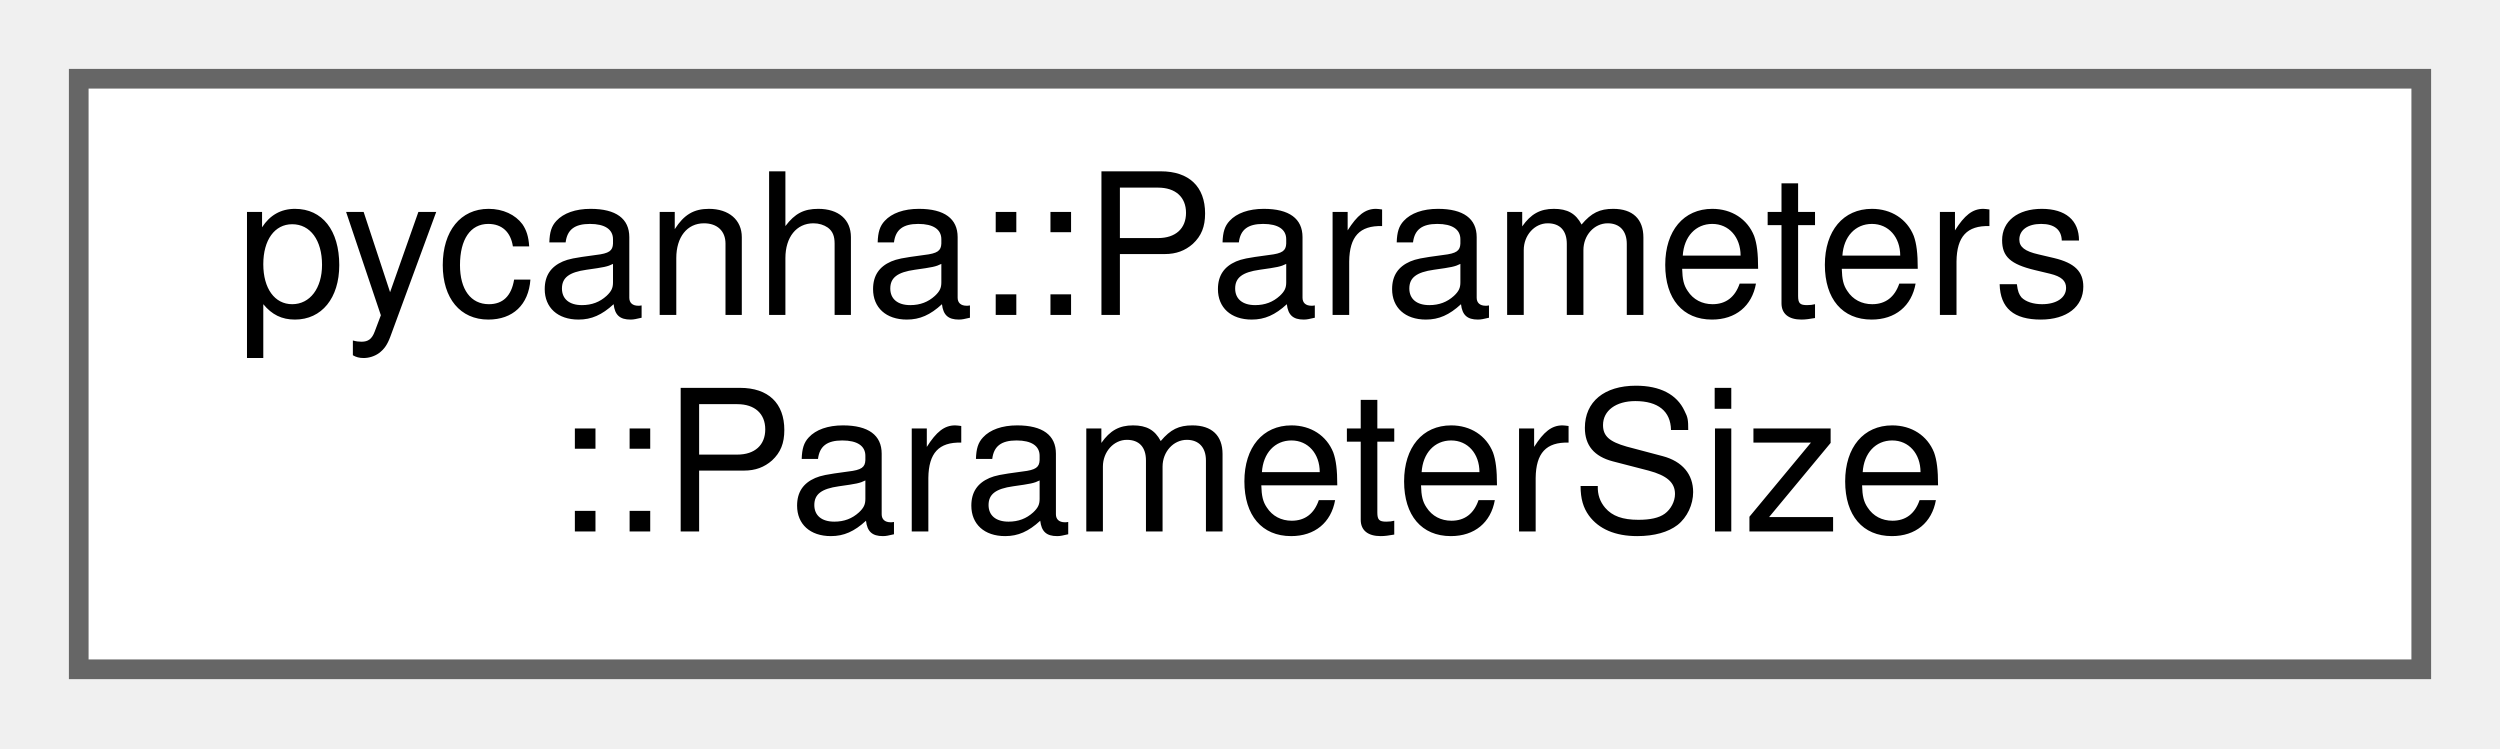
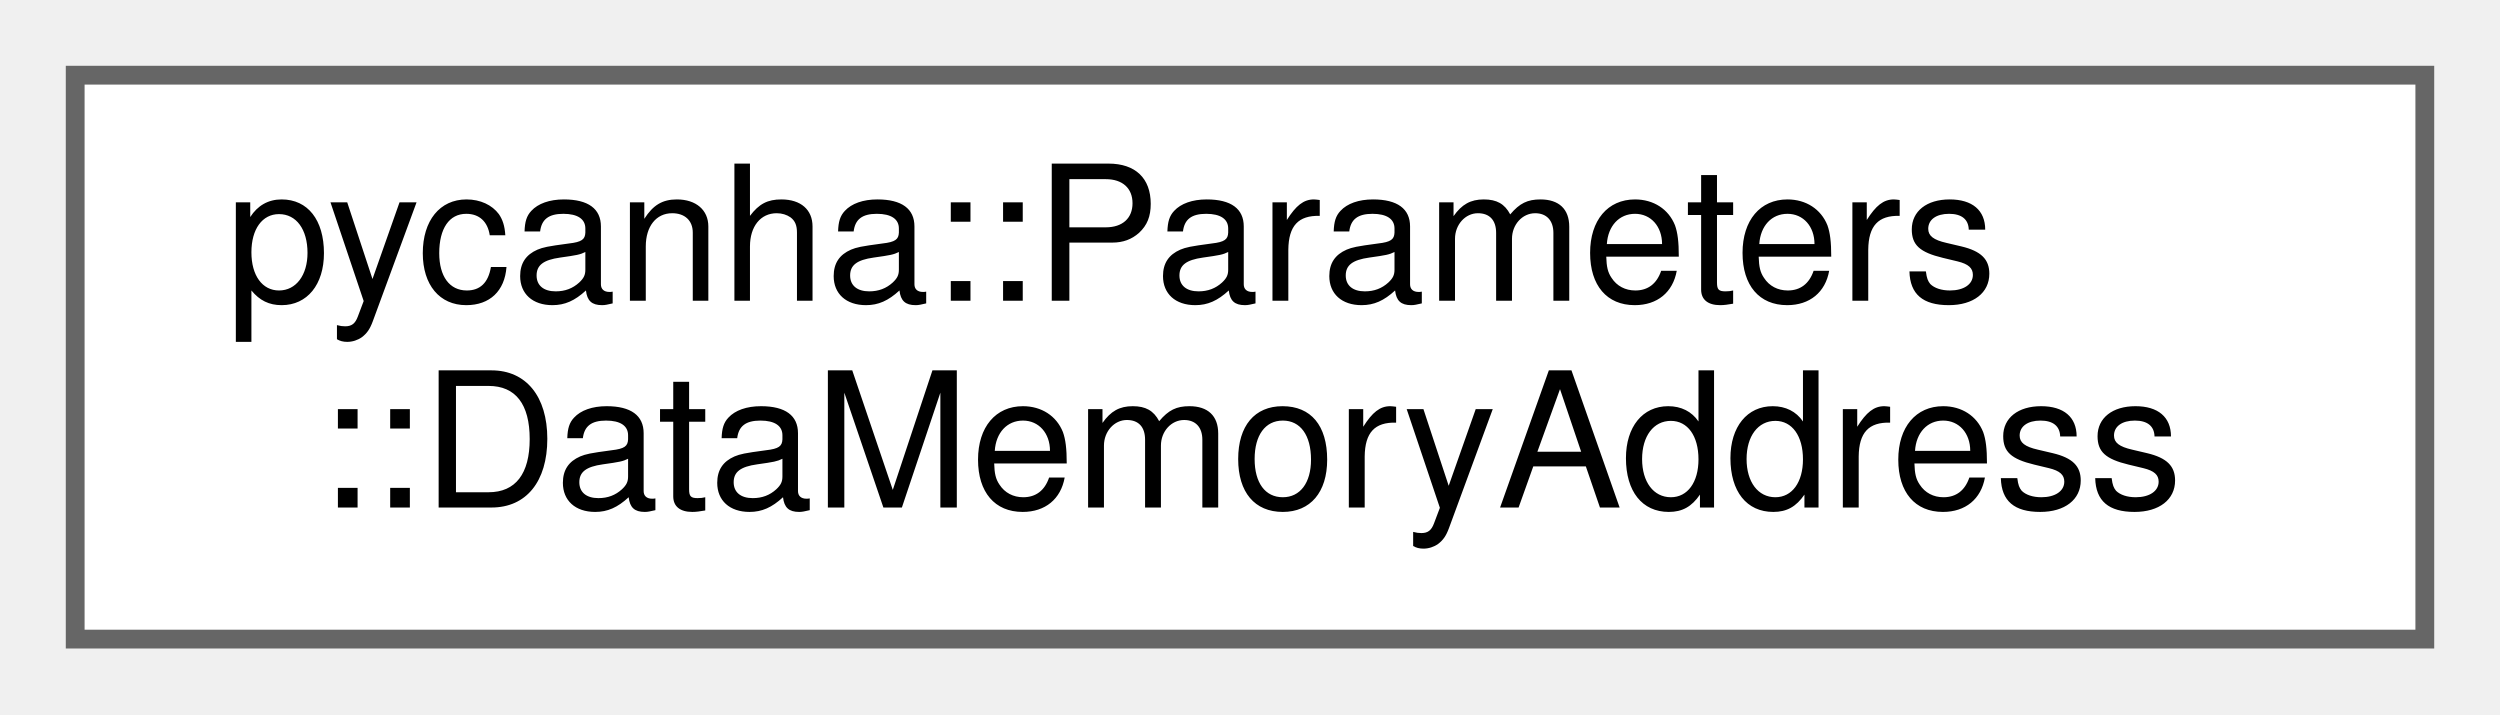
- <svg xmlns="http://www.w3.org/2000/svg" xmlns:xlink="http://www.w3.org/1999/xlink" width="127pt" height="38pt" viewBox="0.00 0.00 127.00 38.00">
+ <svg xmlns="http://www.w3.org/2000/svg" xmlns:xlink="http://www.w3.org/1999/xlink" width="133pt" height="38pt" viewBox="0.00 0.00 133.00 38.00">
  <g id="graph0" class="graph" transform="scale(1 1) rotate(0) translate(4 34)">
    <g id="Node000000" class="node">
      <g id="a_Node000000">
-         <a xlink:href="structpycanha_1_1Parameters_1_1ParameterSize.html" target="_top" xlink:title=" ">
-           <polygon fill="white" stroke="#666666" points="119,-30 0,-30 0,0 119,0 119,-30" />
+         <a xlink:href="structpycanha_1_1Parameters_1_1DataMemoryAddress.html" target="_top" xlink:title=" ">
+           <polygon fill="white" stroke="#666666" points="125,-30 0,-30 0,0 125,0 125,-30" />
          <text text-anchor="start" x="8" y="-18" font-family="Helvetica,sans-Serif" font-size="10.00">pycanha::Parameters</text>
-           <text text-anchor="middle" x="59.5" y="-7" font-family="Helvetica,sans-Serif" font-size="10.00">::ParameterSize</text>
+           <text text-anchor="middle" x="62.5" y="-7" font-family="Helvetica,sans-Serif" font-size="10.00">::DataMemoryAddress</text>
        </a>
      </g>
    </g>
  </g>
</svg>
